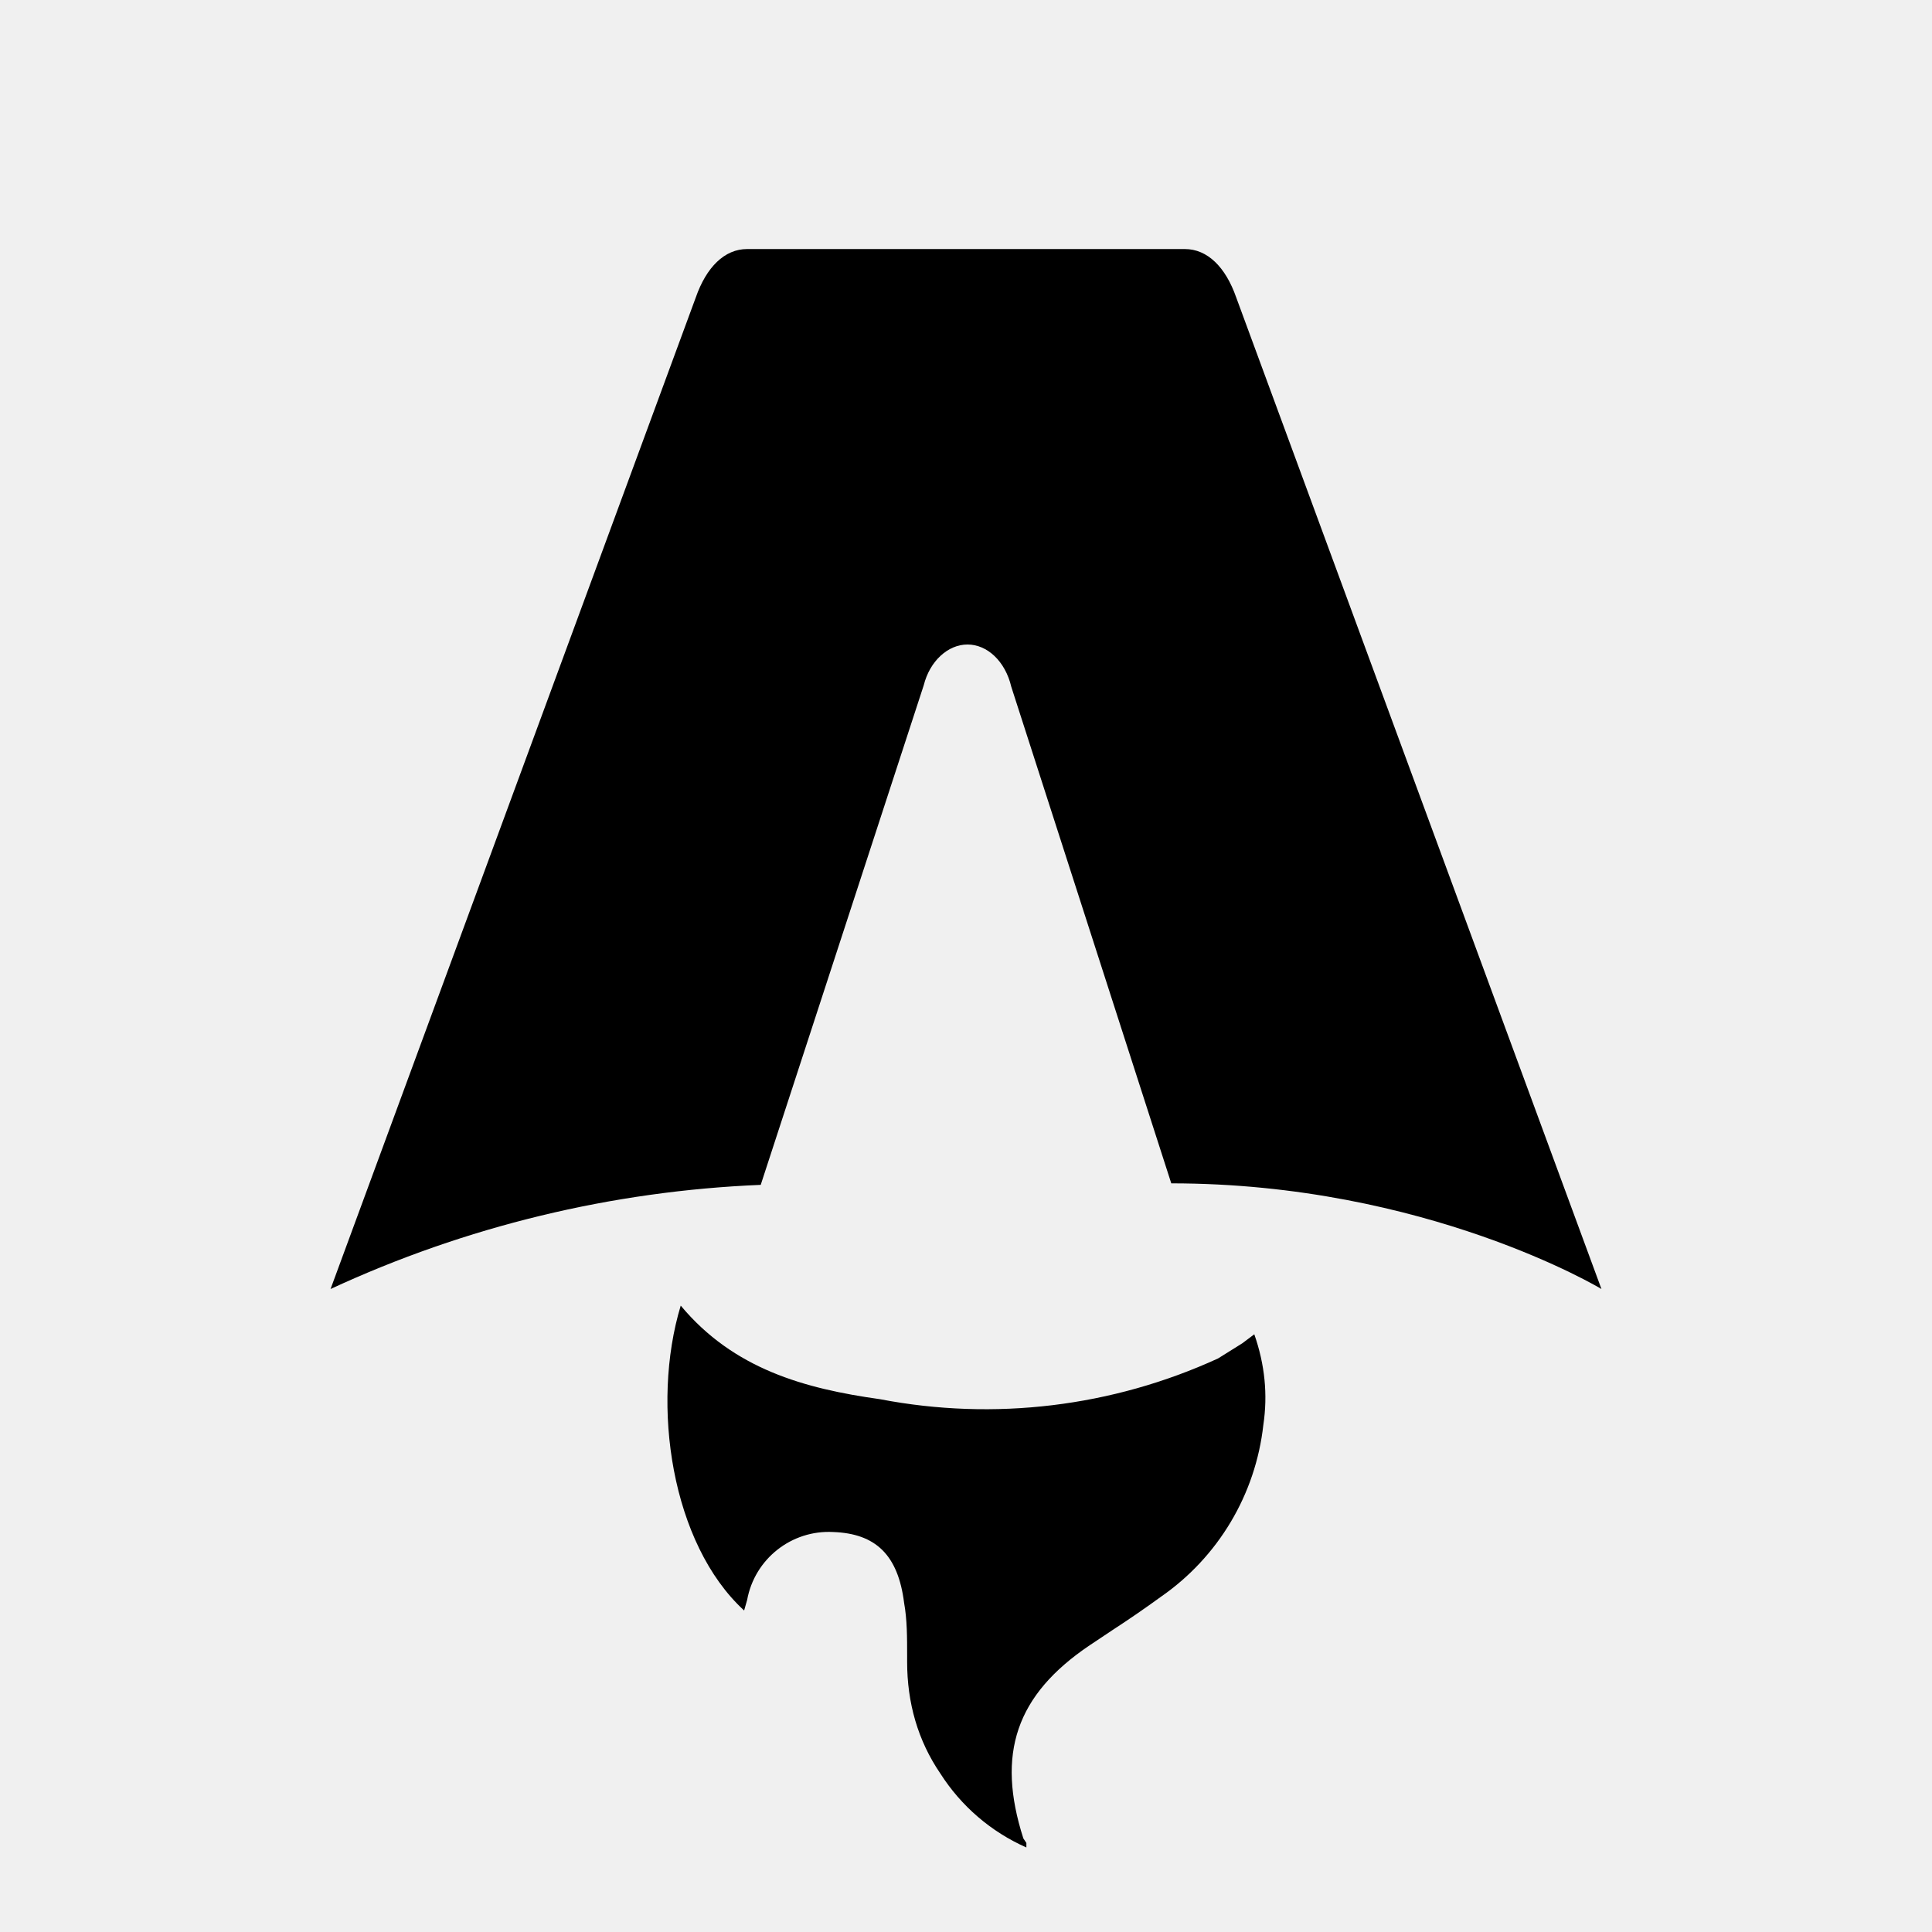
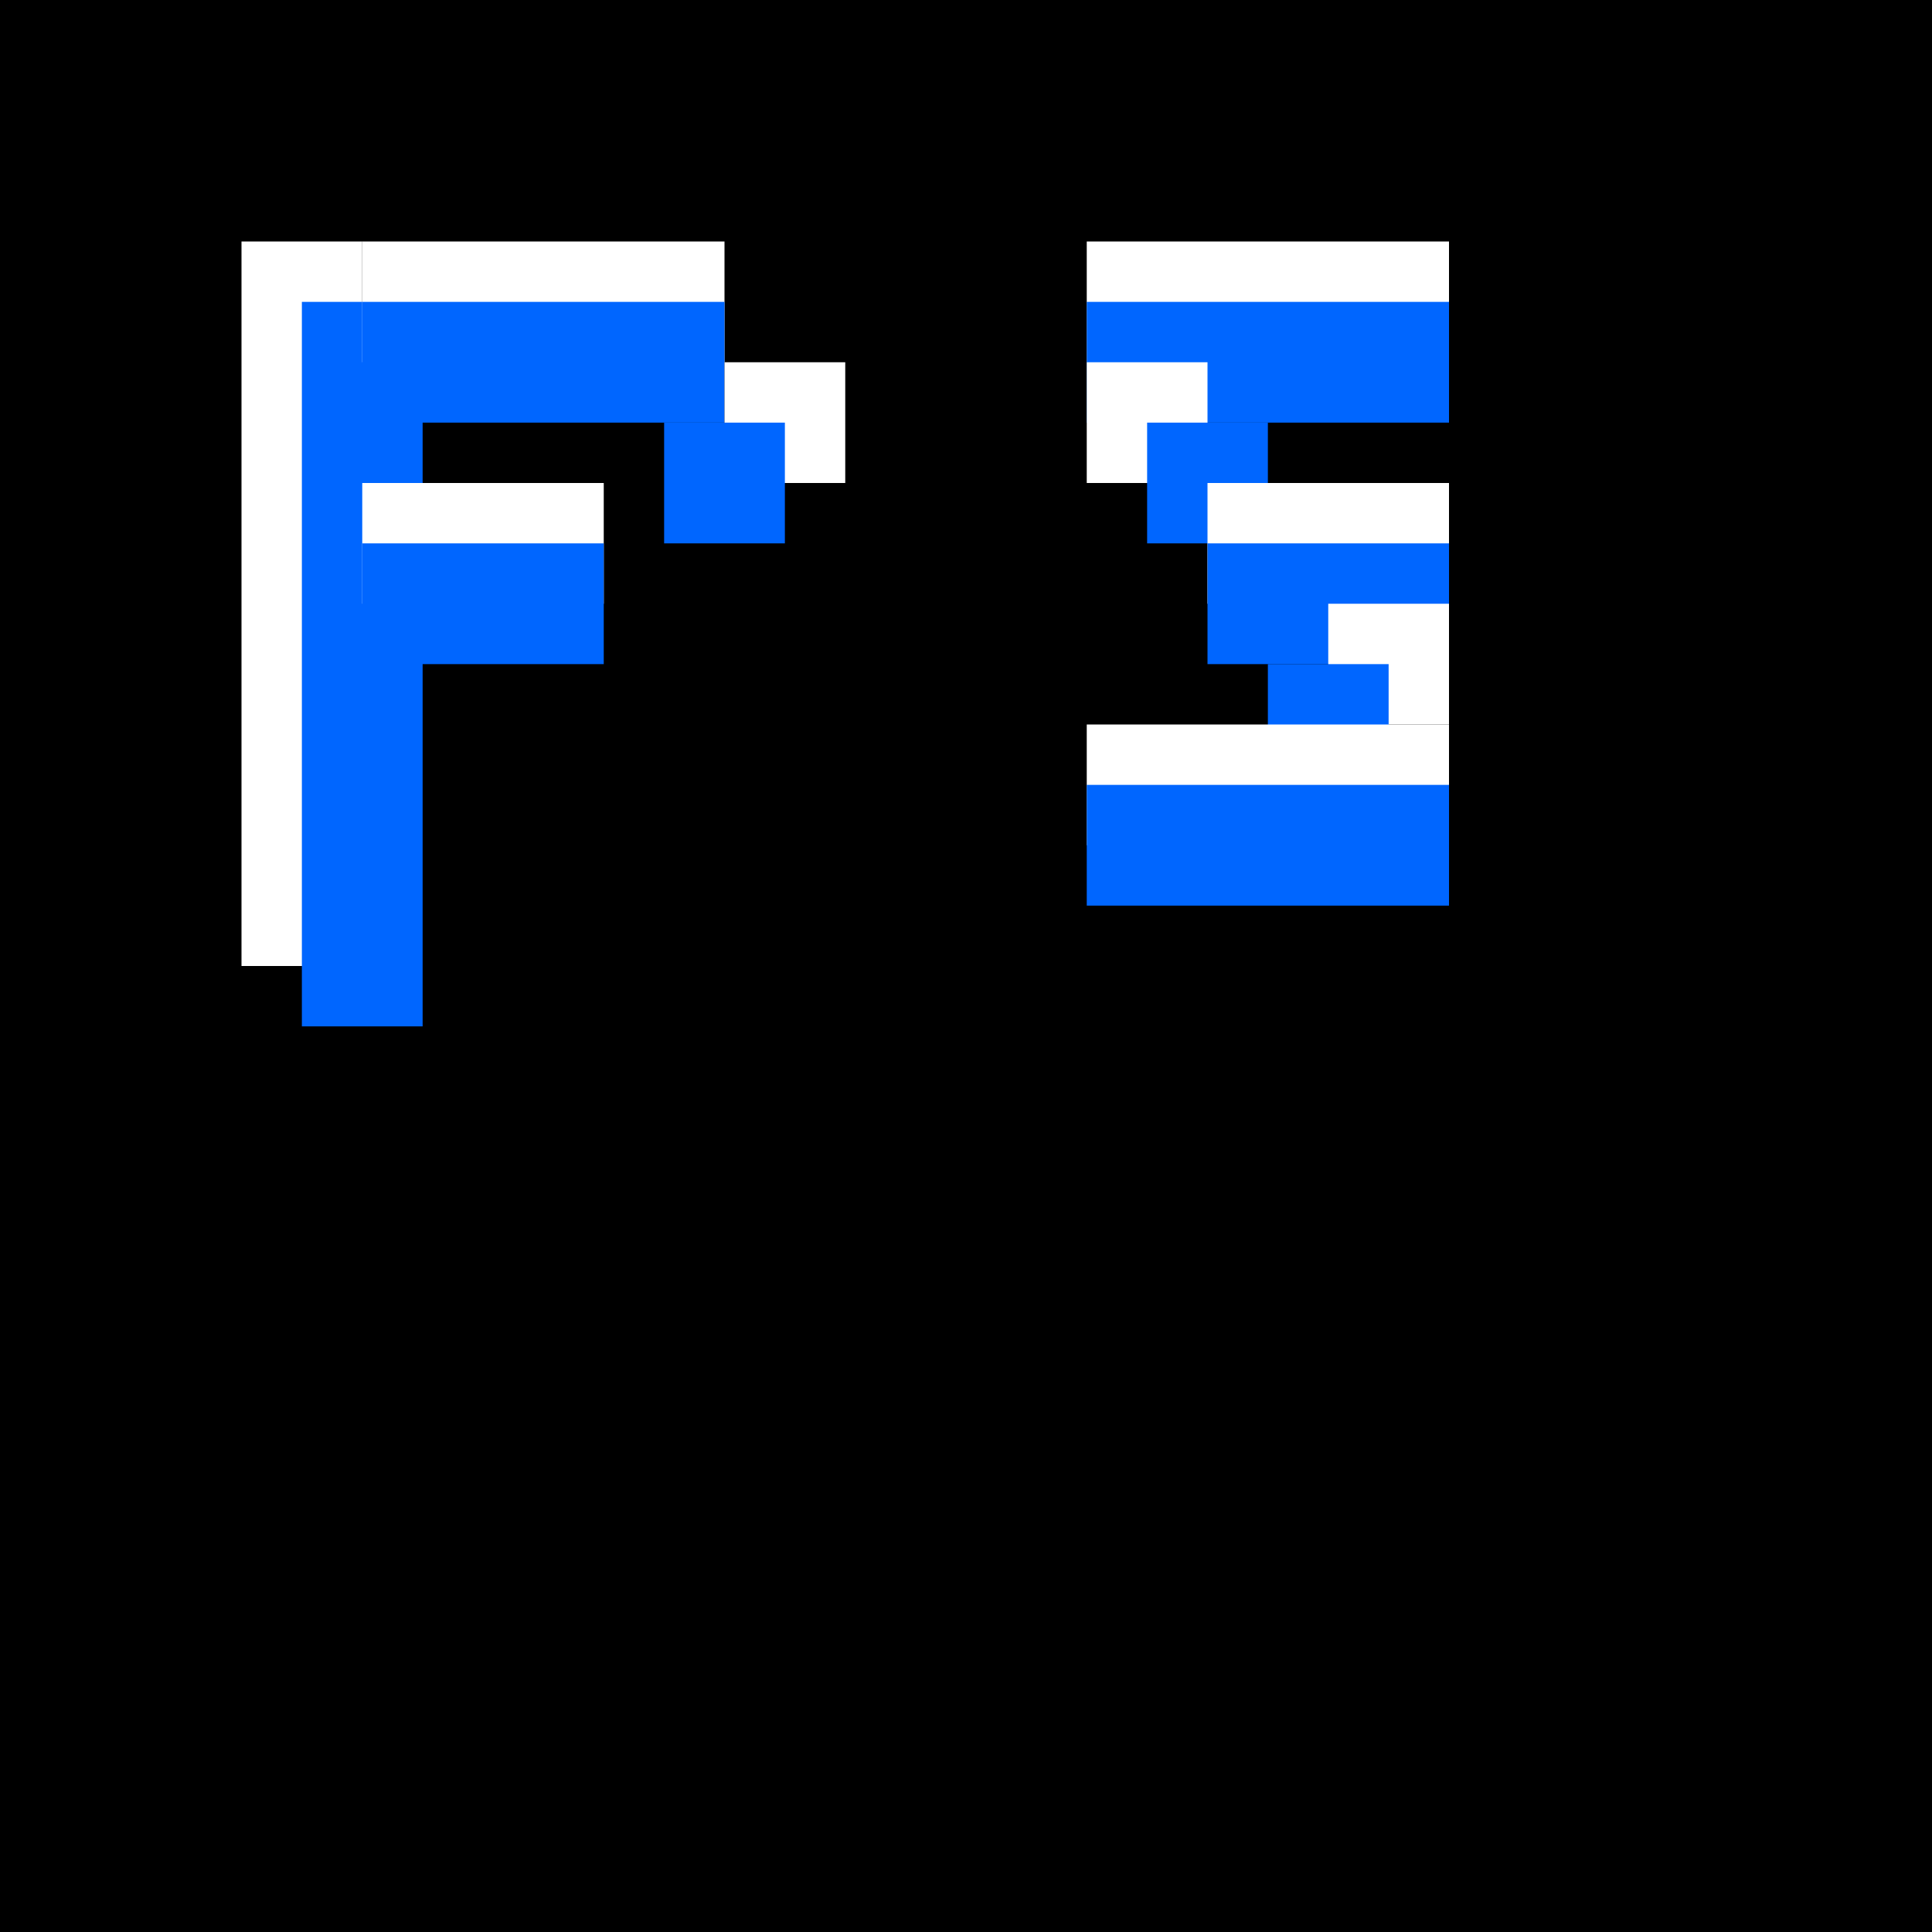
- <svg xmlns="http://www.w3.org/2000/svg" fill="none" viewBox="0 0 128 128">
-   <path d="M50.4 78.5a75.1 75.1 0 0 0-28.5 6.9l24.2-65.7c.7-2 1.9-3.2 3.4-3.2h29c1.5 0 2.7 1.2 3.4 3.2l24.2 65.7s-11.6-7-28.5-7L67 45.5c-.4-1.7-1.6-2.8-2.9-2.8-1.3 0-2.5 1.1-2.9 2.7L50.4 78.5Zm-1.1 28.2Zm-4.2-20.2c-2 6.6-.6 15.8 4.2 20.2a17.5 17.5 0 0 1 .2-.7 5.5 5.5 0 0 1 5.7-4.5c2.8.1 4.3 1.5 4.7 4.7.2 1.1.2 2.3.2 3.5v.4c0 2.7.7 5.2 2.2 7.4a13 13 0 0 0 5.7 4.9v-.3l-.2-.3c-1.8-5.6-.5-9.5 4.4-12.8l1.5-1a73 73 0 0 0 3.2-2.2 16 16 0 0 0 6.8-11.4c.3-2 .1-4-.6-6l-.8.6-1.6 1a37 37 0 0 1-22.4 2.7c-5-.7-9.7-2-13.2-6.2Z" />
-   <style>
-         path { fill: #000; }
-         @media (prefers-color-scheme: dark) {
-             path { fill: #FFF; }
-         }
-     </style>
+ <svg xmlns="http://www.w3.org/2000/svg" viewBox="0 0 32 32" width="32" height="32">
+   <rect width="32" height="32" fill="#000" />
+   <rect x="4" y="4" width="2" height="12" fill="#fff" />
+   <rect x="5" y="5" width="2" height="12" fill="#0066ff" />
+   <rect x="6" y="4" width="6" height="2" fill="#fff" />
+   <rect x="6" y="5" width="6" height="2" fill="#0066ff" />
+   <rect x="6" y="8" width="4" height="2" fill="#fff" />
+   <rect x="6" y="9" width="4" height="2" fill="#0066ff" />
+   <rect x="12" y="6" width="2" height="2" fill="#fff" />
+   <rect x="11" y="7" width="2" height="2" fill="#0066ff" />
+   <rect x="18" y="4" width="6" height="2" fill="#fff" />
+   <rect x="18" y="5" width="6" height="2" fill="#0066ff" />
+   <rect x="18" y="6" width="2" height="2" fill="#fff" />
+   <rect x="19" y="7" width="2" height="2" fill="#0066ff" />
+   <rect x="20" y="8" width="4" height="2" fill="#fff" />
+   <rect x="20" y="9" width="4" height="2" fill="#0066ff" />
+   <rect x="22" y="10" width="2" height="2" fill="#fff" />
+   <rect x="21" y="11" width="2" height="2" fill="#0066ff" />
+   <rect x="18" y="12" width="6" height="2" fill="#fff" />
+   <rect x="18" y="13" width="6" height="2" fill="#0066ff" />
</svg>
